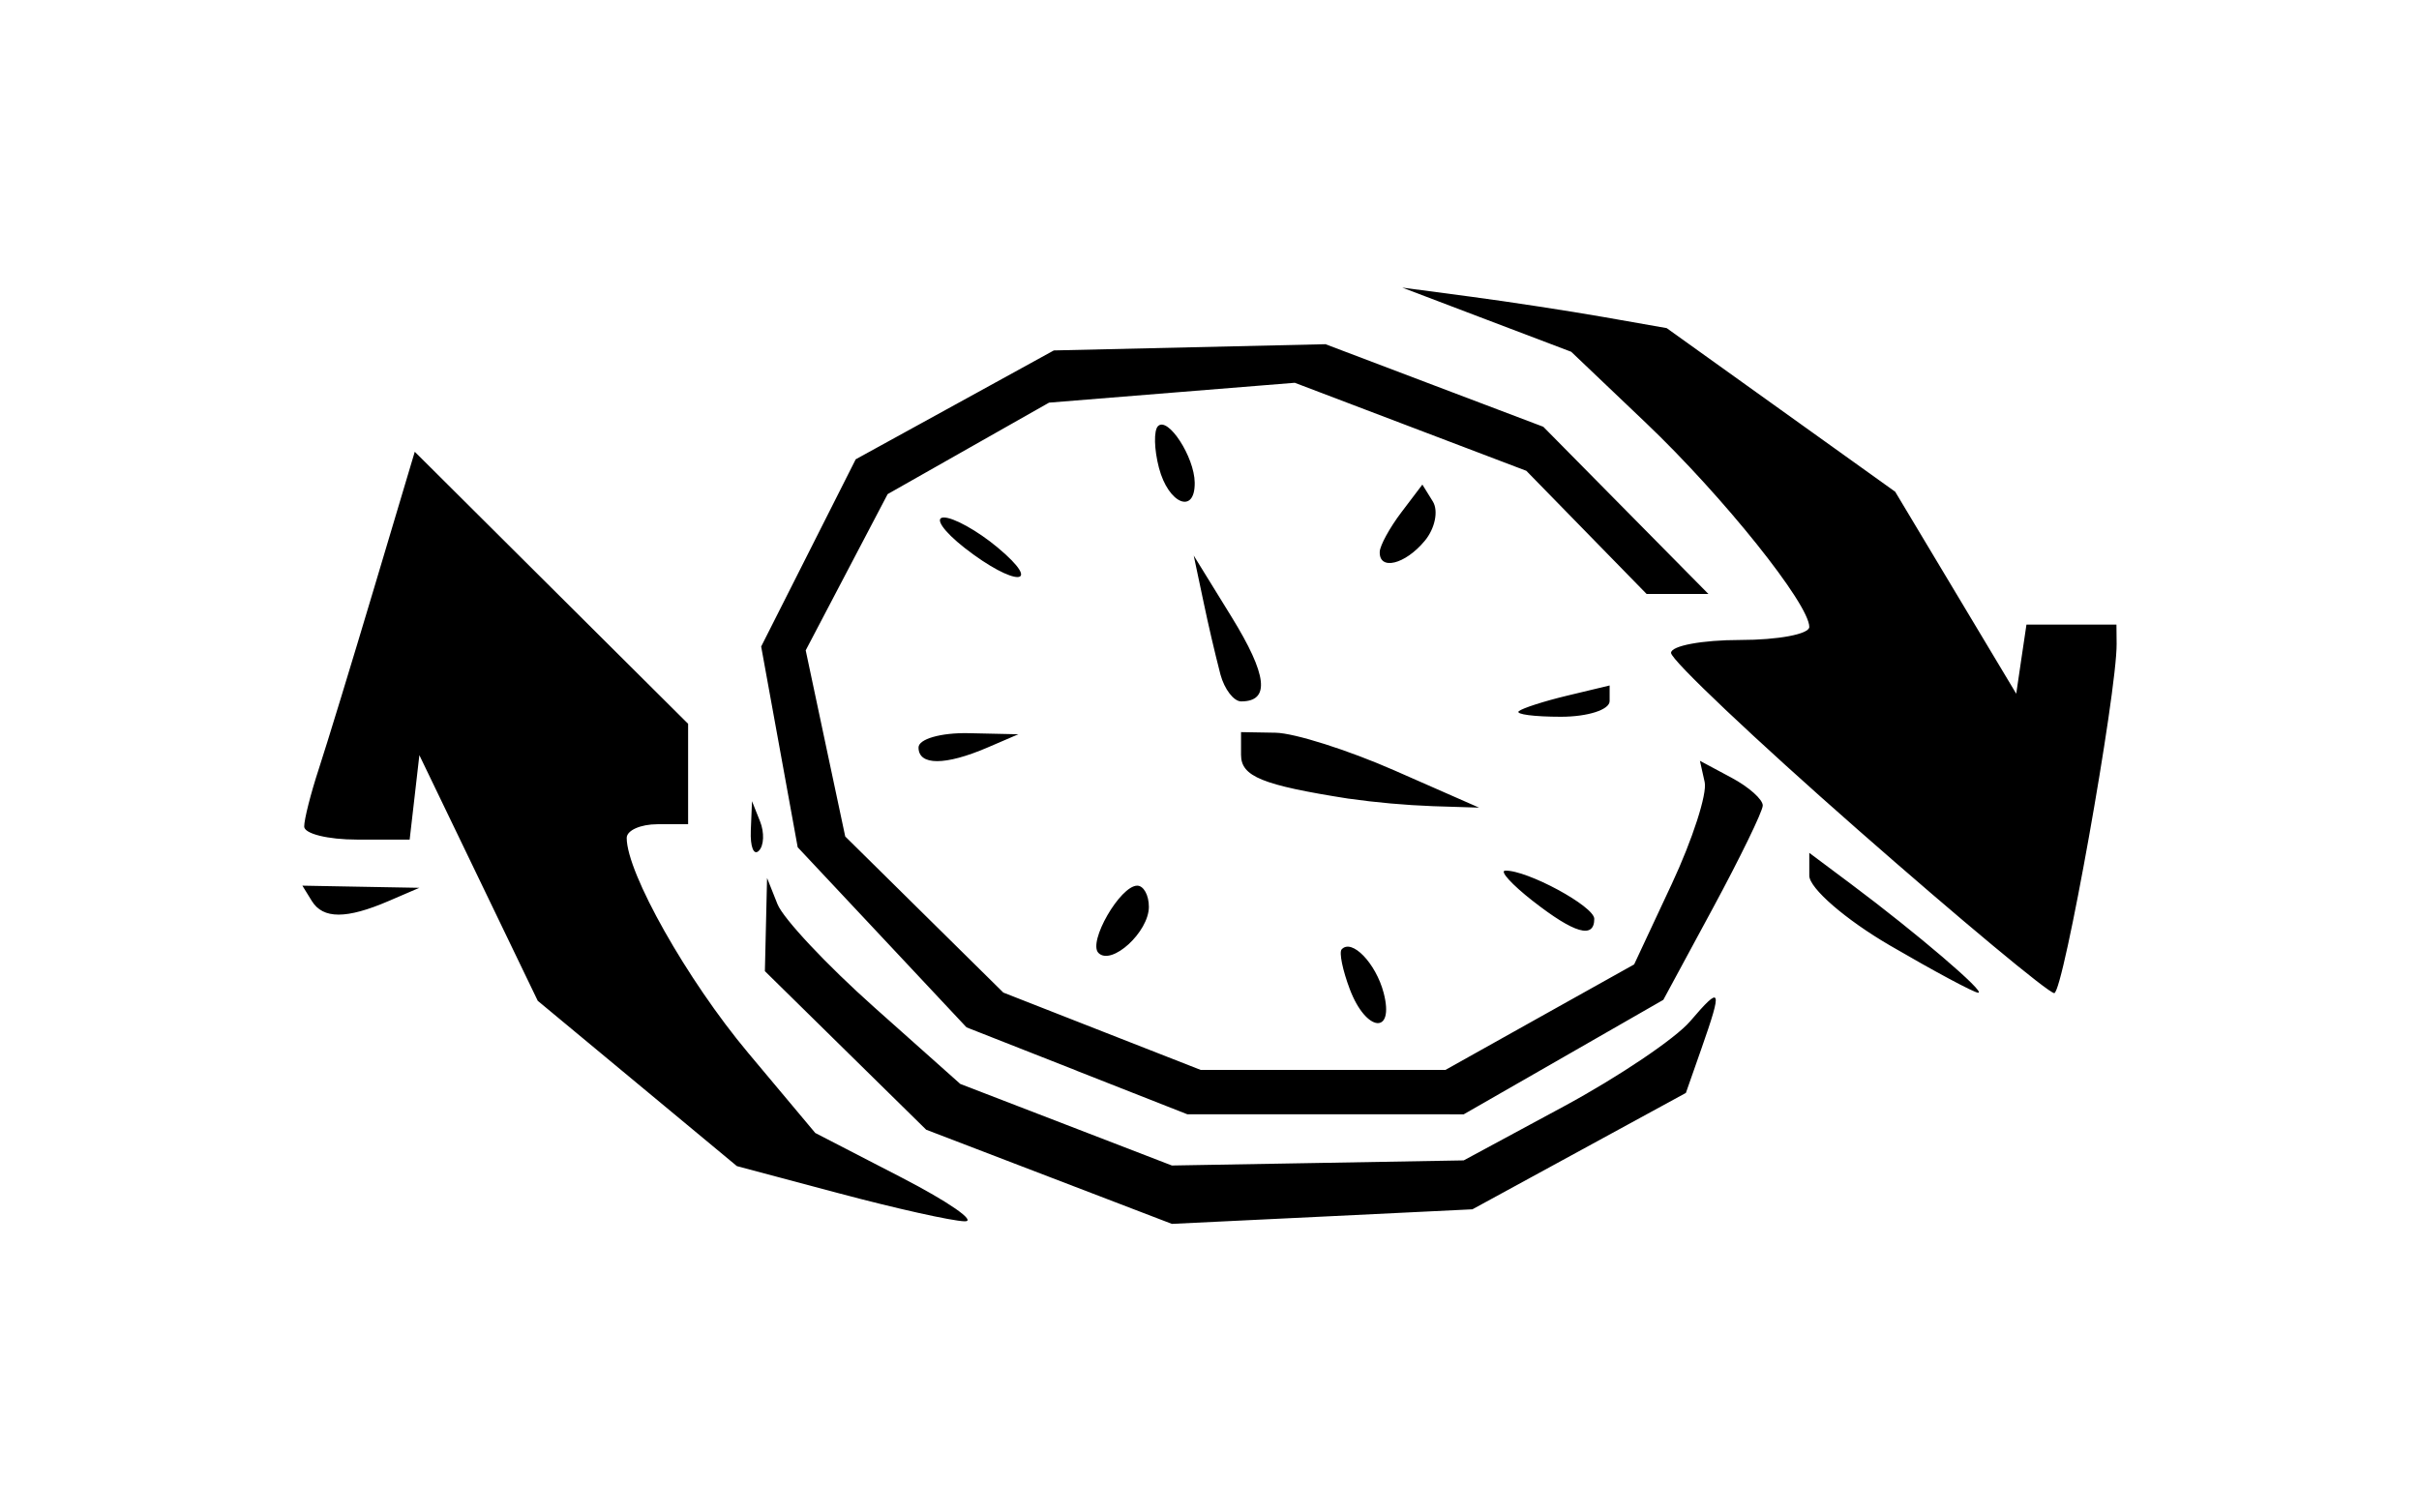
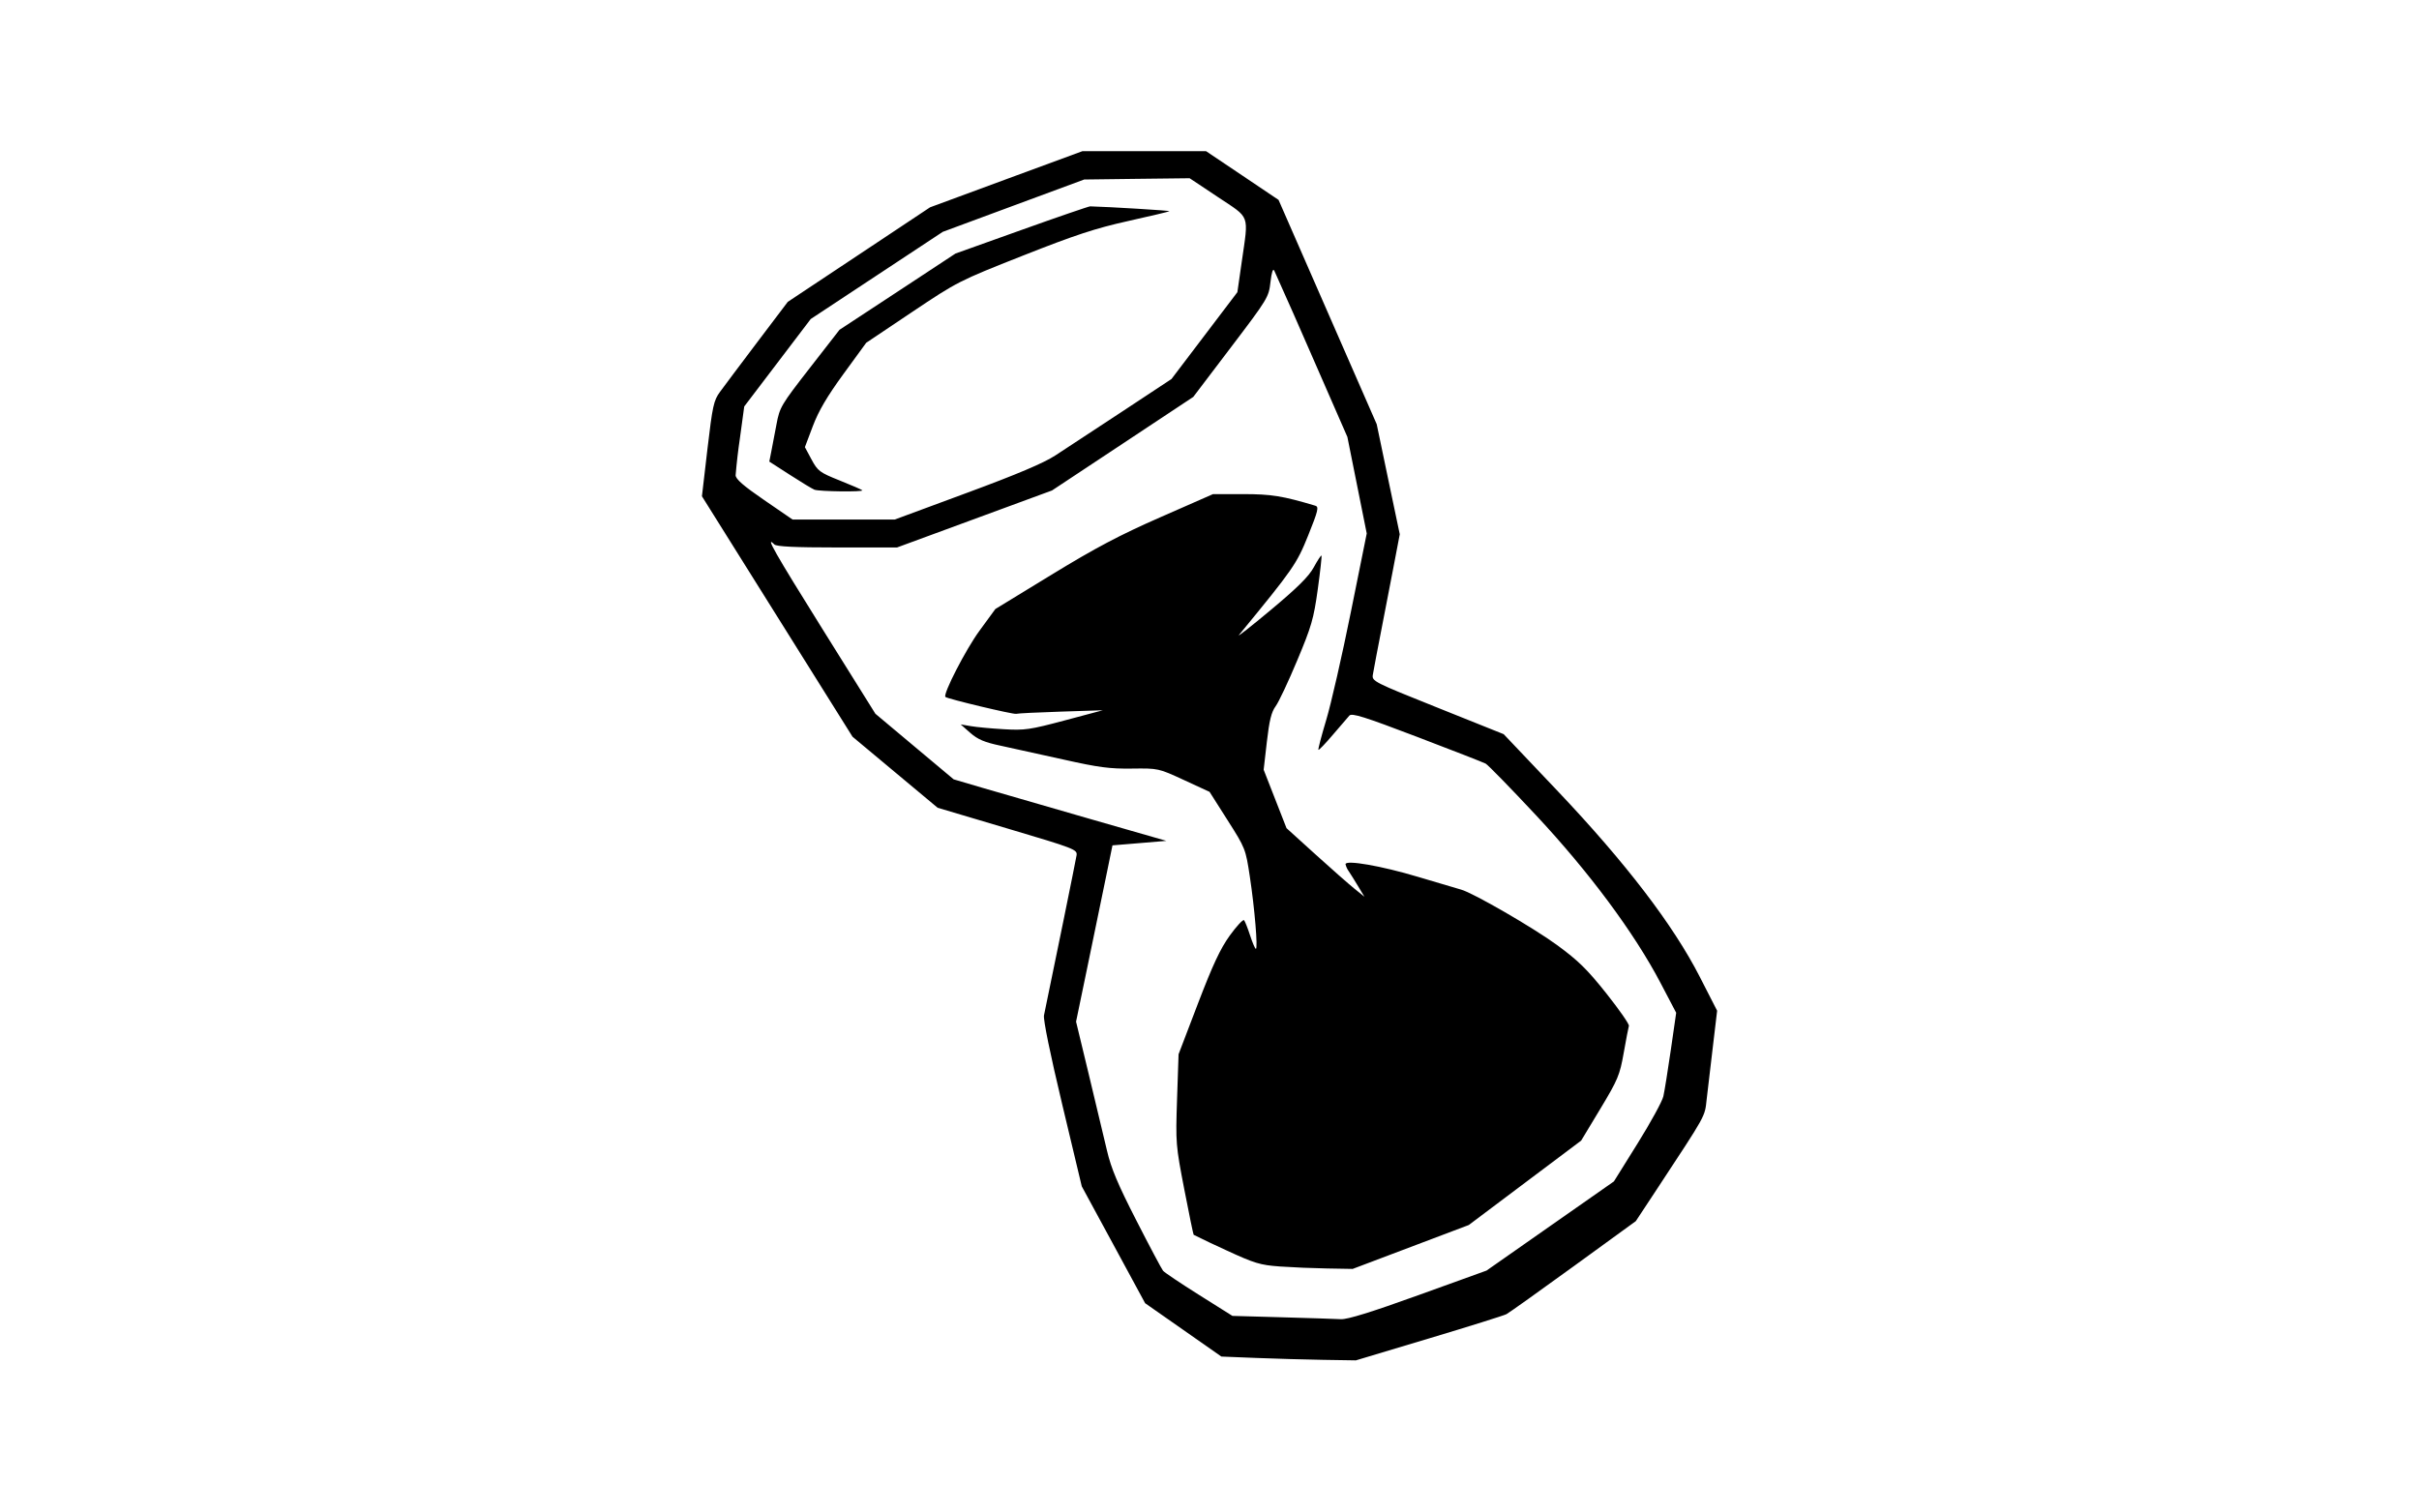
<svg xmlns="http://www.w3.org/2000/svg" width="80mm" height="50mm" viewBox="0 0 80 50">
-   <path d="M27.754 39.476l-3.384-.902-3.293-2.734-3.293-2.734-1.957-4.063-1.958-4.063-.16 1.396-.161 1.397h-1.744c-.96 0-1.744-.194-1.744-.432s.217-1.095.483-1.905c.265-.81 1.088-3.502 1.828-5.982l1.346-4.51 4.52 4.5 4.52 4.499v3.322h-1.015c-.559 0-1.016.204-1.016.453 0 1.16 2 4.702 4.013 7.106l2.223 2.654 2.85 1.472c1.568.81 2.507 1.463 2.088 1.45-.419-.011-2.284-.427-4.146-.924zm6.94-.548L30.63 37.37l-2.667-2.622-2.667-2.623.036-1.541.036-1.541.345.867c.19.476 1.628 2.01 3.195 3.406l2.85 2.54 3.5 1.349 3.498 1.349 4.825-.084 4.826-.085 3.301-1.781c1.816-.98 3.701-2.25 4.19-2.823 1.03-1.207 1.075-1.102.373.9l-.516 1.472-3.53 1.925-3.53 1.925-4.97.242-4.969.24zm.92-3.508l-3.65-1.436-2.791-2.979-2.792-2.978-.604-3.32-.604-3.32 1.564-3.097 1.563-3.097 3.276-1.8 3.276-1.801 4.492-.103 4.492-.103 3.601 1.366 3.602 1.365 2.73 2.765 2.73 2.765h-2.044l-1.989-2.037-1.988-2.036-3.829-1.456-3.829-1.456-4.063.328-4.063.329-2.67 1.513-2.668 1.513L28 18.93l-1.354 2.583.653 3.079.654 3.078 2.614 2.582 2.615 2.582 3.264 1.28 3.265 1.279h8.09l3.121-1.746 3.122-1.745 1.245-2.663c.684-1.465 1.174-2.98 1.087-3.368l-.157-.704 1.046.56c.575.307 1.04.723 1.032.922-.007.2-.751 1.727-1.651 3.395l-1.637 3.03-3.301 1.894-3.301 1.893-4.572-.002h-4.57l-3.652-1.437zm9.027-2.695c-.238-.628-.36-1.223-.271-1.32.335-.37 1.132.456 1.39 1.44.365 1.4-.582 1.3-1.119-.12zm17.861-1.45c-1.466-.855-2.666-1.894-2.666-2.309v-.754l1.396 1.044c2.16 1.615 4.473 3.592 4.19 3.583-.14-.004-1.453-.709-2.92-1.564zm-1.07-3.838c-3.392-2.978-6.168-5.606-6.168-5.84 0-.235 1.029-.427 2.286-.427 1.257 0 2.286-.194 2.286-.431 0-.758-2.849-4.317-5.401-6.748l-2.472-2.354-2.794-1.061-2.793-1.062 2.286.303c1.257.167 3.224.469 4.371.67l2.087.367 3.778 2.706 3.779 2.706 2.001 3.34 2.002 3.342.168-1.143.17-1.143h2.976l.006.635c.013 1.607-1.764 11.555-2.063 11.555-.186 0-3.113-2.436-6.505-5.415zm-25.104 4.086c-.358-.357.718-2.226 1.282-2.226.212 0 .385.315.385.7 0 .832-1.233 1.96-1.667 1.526zm14.365-1.718c-.698-.547-1.109-.999-.913-1.005.722-.023 2.945 1.18 2.945 1.594 0 .675-.66.483-2.032-.59zm-40.38 0L10 29.297l1.935.036 1.934.035-1.016.437c-1.396.6-2.168.6-2.54 0zm14.517-2.328l.04-.974.266.667c.147.367.13.805-.04.973-.168.17-.288-.13-.266-.666zm19.768-1.058c-2.864-.451-3.555-.733-3.555-1.45v-.751l1.143.02c.628.012 2.4.574 3.936 1.25l2.793 1.228-1.523-.048a27.506 27.506 0 0 1-2.794-.25zm-14.221-1.693c0-.28.742-.492 1.65-.473l1.651.036-1.016.437c-1.403.603-2.285.603-2.285 0zm19.85-1.199c.117-.1.84-.333 1.609-.517l1.397-.335v.517c0 .285-.724.518-1.609.518-.884 0-1.513-.082-1.396-.183zm-9.865-1.214A56.306 56.306 0 0 1 39.8 19.9l-.322-1.523 1.247 2.022c1.19 1.93 1.29 2.803.322 2.803-.244 0-.552-.4-.685-.889zm-8.462-4.19c-.698-.547-1.01-.999-.69-1.005.317-.006 1.117.438 1.777.988 1.56 1.3.573 1.315-1.087.017zm13.73.127c.01-.21.33-.795.713-1.3l.697-.92.347.56c.19.31.07.894-.268 1.3-.652.787-1.516.995-1.489.36zm-7.301-2.772c-.162-.616-.176-1.238-.032-1.382.329-.328 1.204 1.018 1.214 1.868.014 1.068-.87.705-1.182-.486z" />
+   <path d="M41.543 44.92l-1.15-.046-1.26-.882-1.262-.883-1.047-1.933-1.048-1.932-.648-2.716c-.397-1.659-.63-2.803-.602-2.94.324-1.551 1.056-5.147 1.078-5.297.027-.19-.065-.225-2.284-.884l-2.311-.687-1.408-1.175-1.407-1.175-2.49-3.977-2.49-3.977.183-1.57c.167-1.418.206-1.599.412-1.88.125-.172.68-.913 1.235-1.647l1.009-1.334 2.353-1.563 2.352-1.564 2.52-.93L35.799 5h4.086l1.2.806 1.199.807 1.623 3.71 1.623 3.71.38 1.82.382 1.82-.23 1.205c-.127.663-.32 1.66-.428 2.214a71.86 71.86 0 00-.232 1.228c-.034.213.017.24 2.146 1.092l2.181.874 1.796 1.893c2.242 2.366 3.808 4.413 4.686 6.128l.577 1.127-.14 1.182c-.078.65-.17 1.434-.205 1.741-.068.604.01.461-1.66 3l-.684 1.037-2.063 1.499c-1.135.824-2.132 1.534-2.216 1.579-.084.044-1.239.406-2.566.804L44.84 45l-1.075-.017c-.59-.01-1.59-.038-2.222-.063zm5.366-2.077l2.253-.813 2.106-1.475 2.106-1.474.785-1.259c.431-.692.815-1.393.851-1.557.037-.164.148-.853.246-1.53l.178-1.233-.522-.995c-.868-1.653-2.355-3.656-4.108-5.533-.843-.902-1.595-1.674-1.671-1.714-.077-.041-1.1-.44-2.273-.887-1.742-.664-2.152-.793-2.234-.702-.055.06-.301.347-.547.636-.246.29-.461.513-.477.497-.017-.016.1-.461.258-.988.159-.527.525-2.131.814-3.564l.526-2.605-.32-1.597-.32-1.596-1.176-2.69a221.74 221.74 0 00-1.243-2.813c-.043-.081-.087.054-.125.383-.056.496-.089.55-1.305 2.152l-1.248 1.644-2.335 1.547-2.336 1.547-2.563.943-2.563.943h-1.979c-1.411 0-2.007-.03-2.078-.1-.325-.325.013.27 1.584 2.787l1.757 2.813 1.294 1.085 1.295 1.085.954.281c.525.155 2.108.613 3.518 1.018l2.563.736-.892.075-.891.074-.226 1.102c-.124.606-.395 1.918-.602 2.916l-.376 1.814.424 1.758c.232.966.503 2.097.6 2.513.136.583.36 1.114.973 2.311.437.855.834 1.602.881 1.659.047.057.582.416 1.19.798l1.103.694 1.64.046c.9.025 1.778.053 1.948.063.214.012 1.012-.235 2.563-.795zm-4.596-.95c-.637-.046-.828-.104-1.764-.537a32.17 32.17 0 01-1.073-.51c-.013-.013-.153-.692-.311-1.51-.28-1.448-.287-1.524-.238-2.974l.05-1.488.642-1.68c.492-1.286.74-1.815 1.054-2.25.226-.312.437-.539.47-.504.031.035.121.263.2.505.079.243.165.442.19.442.072 0-.04-1.34-.2-2.395-.138-.912-.148-.937-.736-1.861l-.595-.937-.845-.39c-.845-.39-.847-.391-1.723-.38-.734.01-1.104-.039-2.264-.299-.762-.17-1.696-.376-2.075-.457-.539-.114-.757-.207-1.006-.425l-.318-.28.334.057c.184.032.674.078 1.09.102.694.041.862.017 2.017-.291l1.26-.336-1.386.045c-.762.024-1.429.057-1.48.073-.09.027-2.282-.497-2.34-.559-.087-.092.672-1.567 1.122-2.183l.53-.725 1.861-1.137c1.45-.886 2.246-1.307 3.6-1.901l1.737-.763h.995c.934 0 1.302.059 2.391.384.12.036.089.168-.237.979-.381.947-.494 1.11-2.289 3.295-.073.09.403-.285 1.058-.832.885-.74 1.249-1.102 1.416-1.408.123-.227.237-.4.253-.385.015.016-.04.52-.123 1.12-.135.973-.208 1.226-.68 2.35-.29.694-.61 1.375-.712 1.513-.142.193-.21.47-.291 1.177l-.106.924.378.967.378.966.954.865c.525.476 1.105.986 1.29 1.135l.333.269-.202-.336c-.111-.185-.252-.411-.313-.502a.662.662 0 01-.111-.238c0-.152 1.188.055 2.395.417.693.208 1.336.398 1.429.423.392.106 2.389 1.26 3.178 1.838.696.51.999.808 1.627 1.599.425.535.759 1.016.743 1.07-.017.054-.094.458-.172.897-.13.735-.192.881-.774 1.849l-.633 1.05-1.859 1.396-1.858 1.396-1.92.726-1.92.726-.853-.015a34.458 34.458 0 01-1.568-.066zM31.967 16.307c1.67-.617 2.542-.986 2.936-1.242.309-.2 1.299-.85 2.2-1.445l1.639-1.082 1.09-1.436 1.09-1.437.145-1.009c.228-1.595.294-1.416-.787-2.136l-.937-.624-1.743.02-1.744.022-2.339.865-2.338.866-2.184 1.442-2.183 1.442-1.1 1.447-1.099 1.446-.143 1.05a19.561 19.561 0 00-.142 1.225c.002.127.258.35.943.82l.94.645h3.38zm-5.032-.108c-.07-.027-.434-.247-.81-.49l-.683-.44.064-.323.174-.911c.105-.564.152-.642 1.097-1.857l.987-1.269 1.918-1.26 1.917-1.262 2.185-.781c1.201-.43 2.222-.78 2.269-.78.607.015 2.644.139 2.622.16-.015.016-.63.162-1.367.326-1.086.242-1.746.459-3.482 1.145-2.117.836-2.162.86-3.661 1.864l-1.518 1.018-.751 1.03c-.543.745-.824 1.223-1.014 1.726l-.263.696.22.41c.207.383.269.428.928.692.388.155.725.301.75.325.059.06-1.425.042-1.582-.019z" />
</svg>
